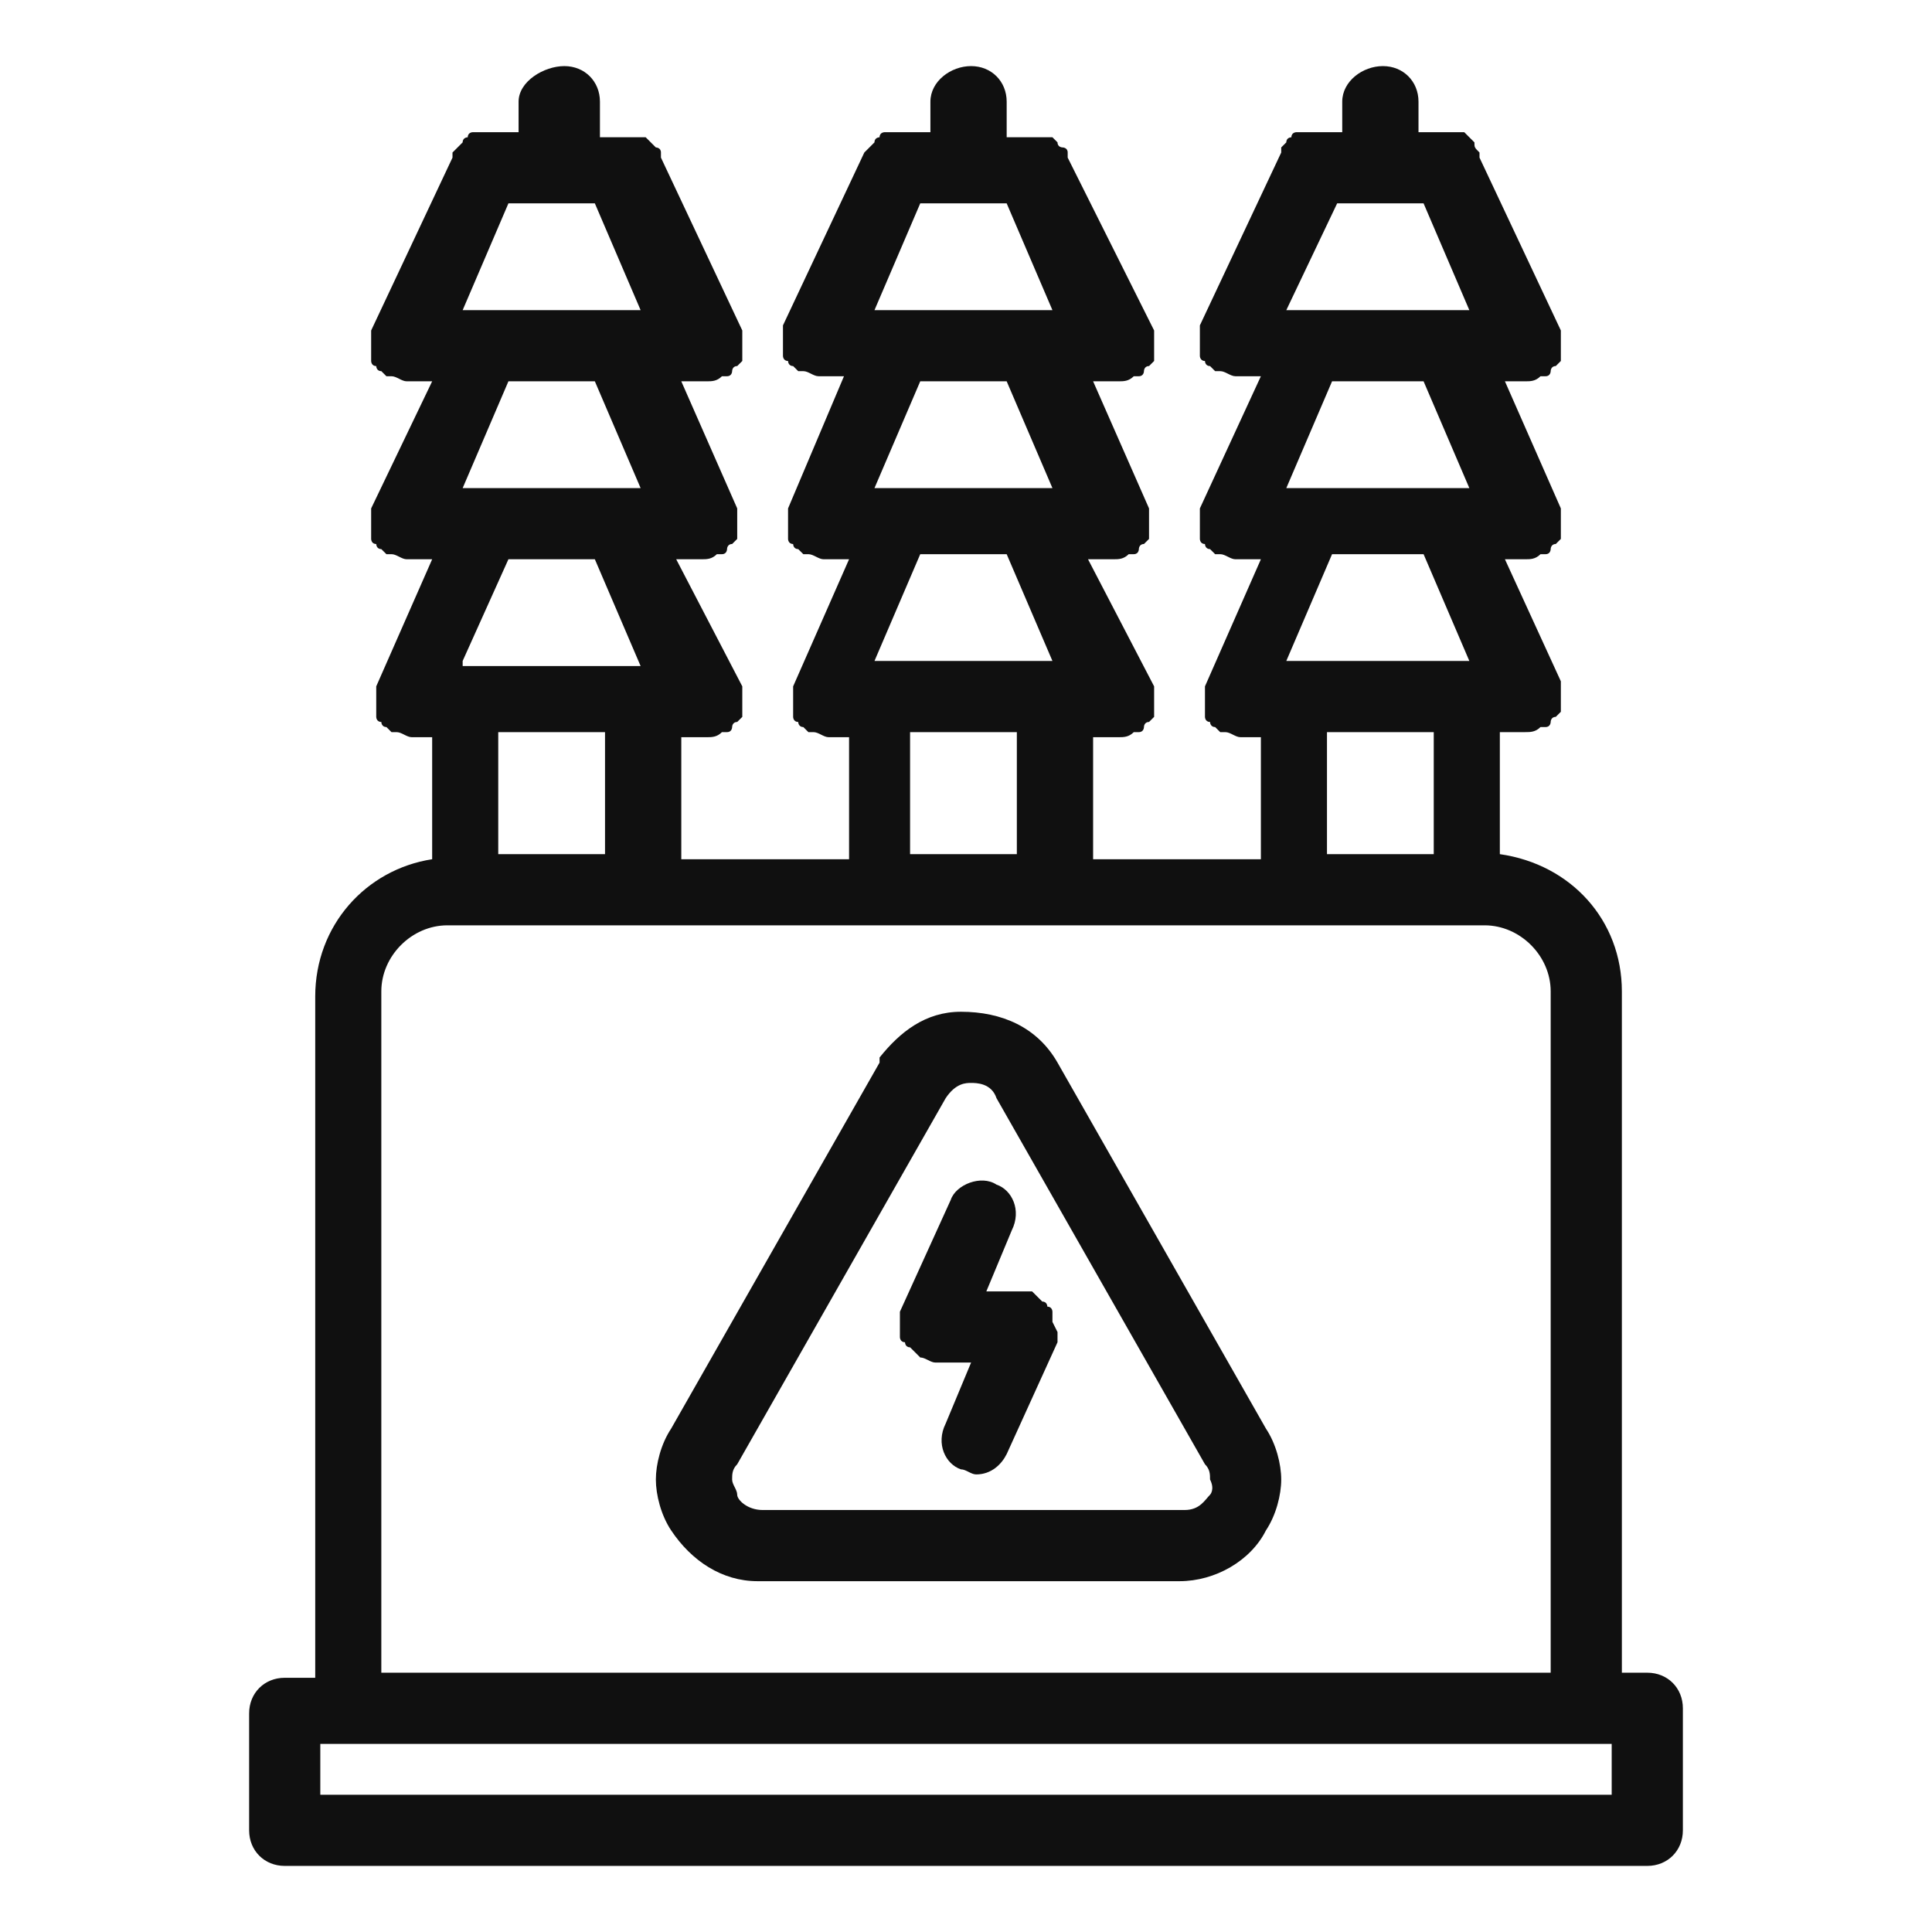
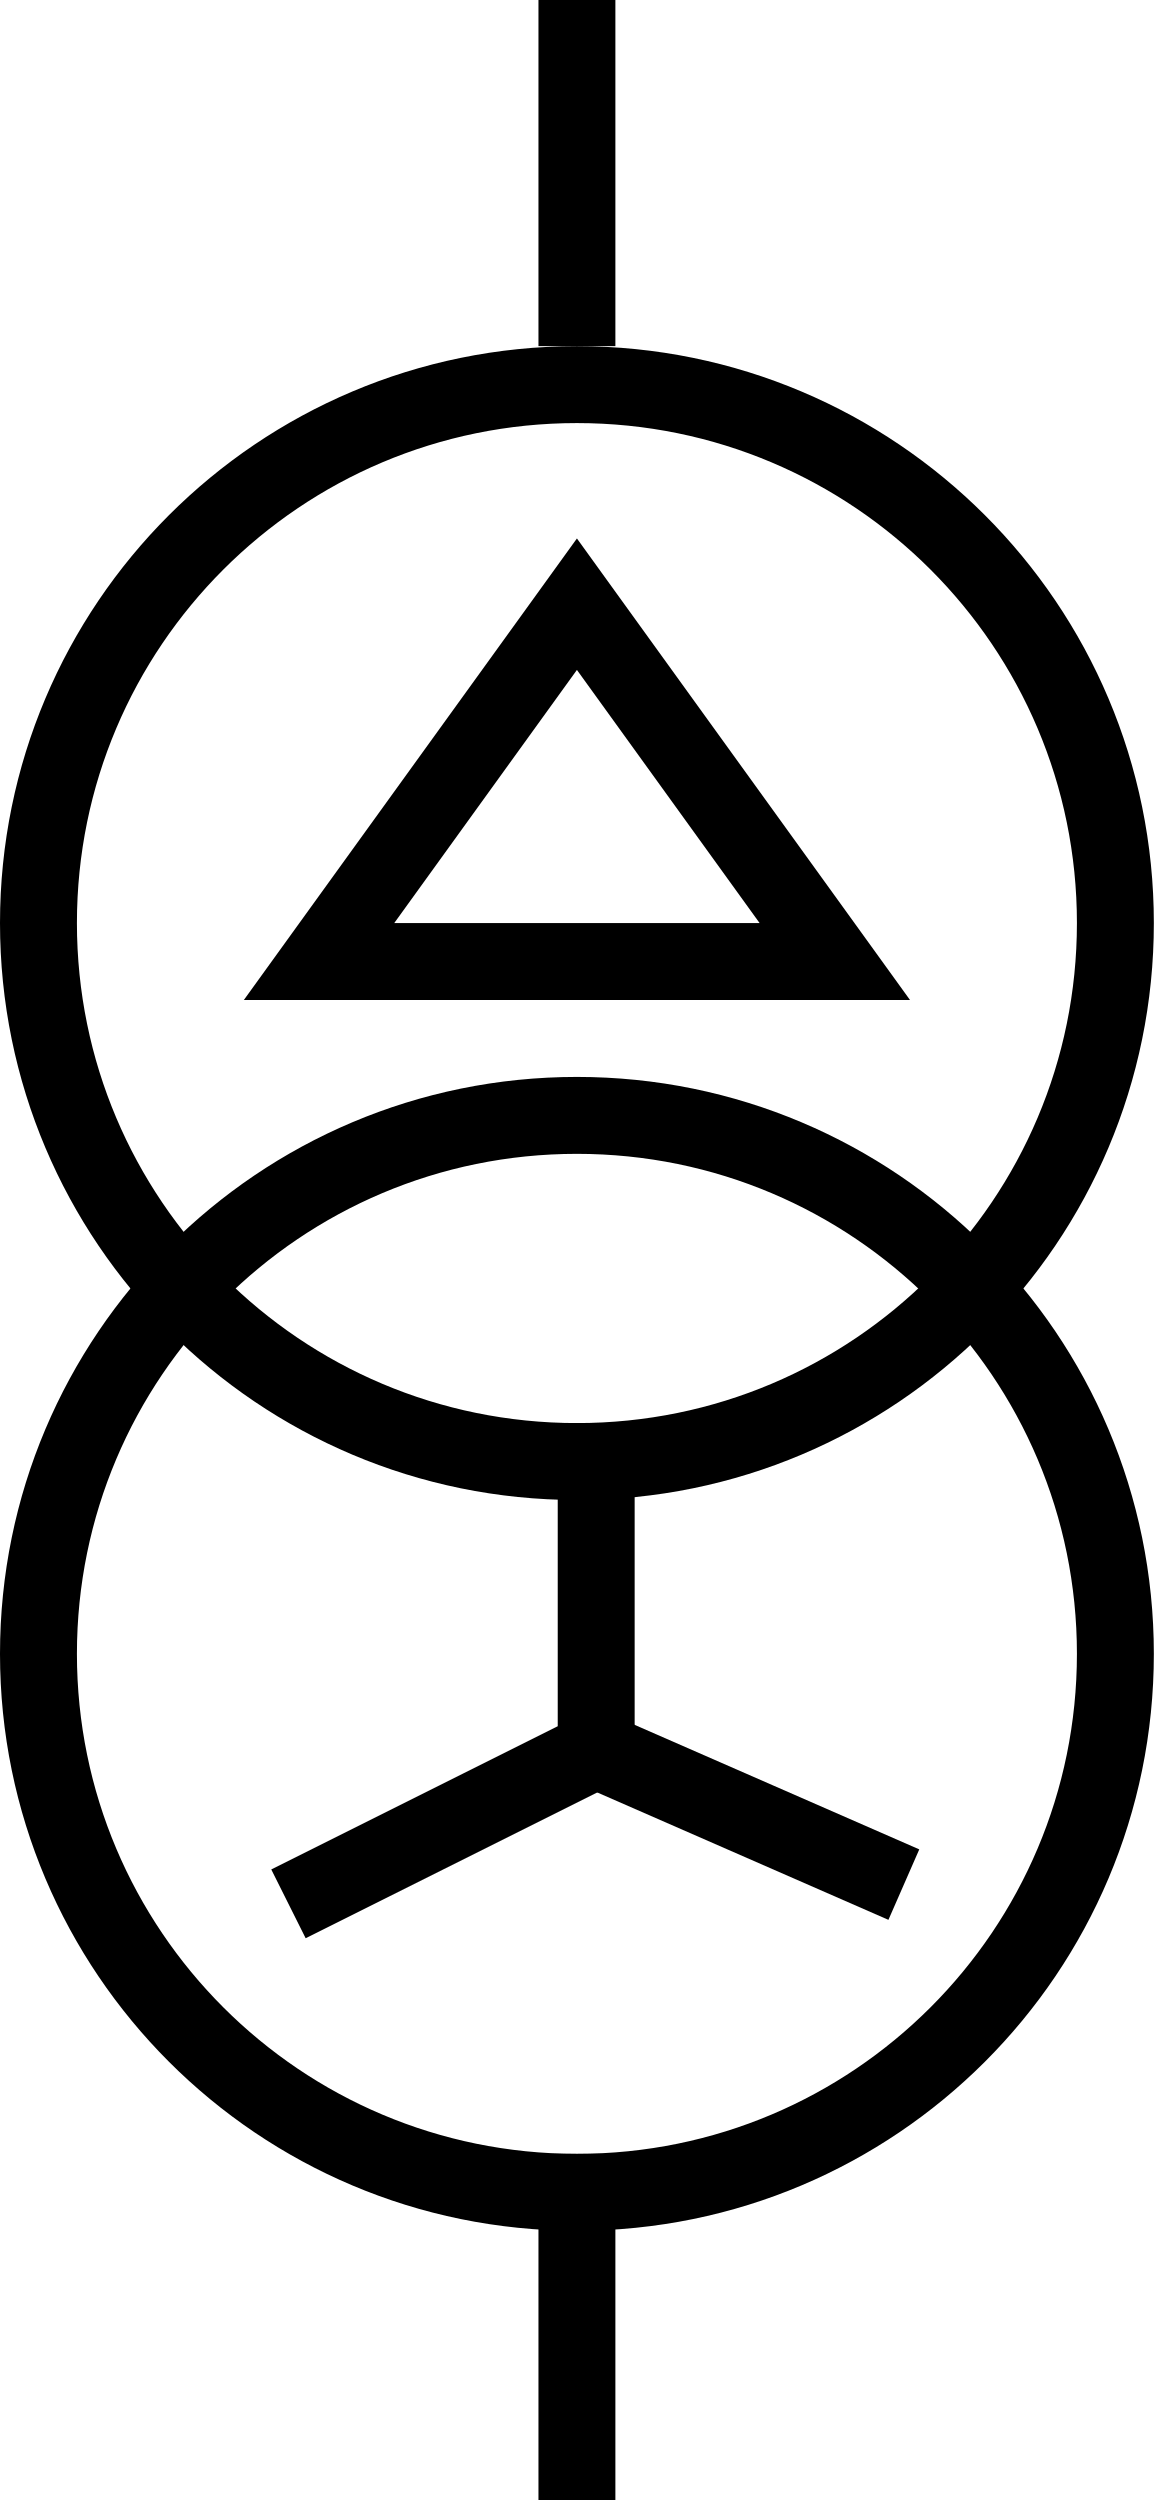
- <svg xmlns="http://www.w3.org/2000/svg" t="1783488293735" class="icon" viewBox="0 0 1024 1024" version="1.1" p-id="25685" width="200" height="200">
-   <path d="M873.095 886.568h-13.474V525.474c0-37.726-26.947-67.368-64.674-72.758v-64.674h13.474c2.695 0 5.389 0 8.084-2.695h2.695c2.695 0 2.695-2.695 2.695-2.695s0-2.695 2.695-2.695l2.695-2.695v-5.389-2.695-2.695-5.389L797.642 296.421h10.779c2.695 0 5.389 0 8.084-2.695h2.695c2.695 0 2.695-2.695 2.695-2.695s0-2.695 2.695-2.695l2.695-2.695v-5.389-2.695-2.695-5.389l-29.642-67.368h10.779c2.695 0 5.389 0 8.084-2.695h2.695c2.695 0 2.695-2.695 2.695-2.695s0-2.695 2.695-2.695l2.695-2.695v-5.389-2.695-2.695-5.389l-43.116-91.621V80.842c-2.695-2.695-2.695-2.695-2.695-5.389l-2.695-2.695-2.695-2.695h-5.389-18.863V53.895c0-10.779-8.084-18.863-18.863-18.863s-21.558 8.084-21.558 18.863v16.168h-16.168H687.158s-2.695 0-2.695 2.695c0 0-2.695 0-2.695 2.695l-2.695 2.695V80.842l-43.116 91.621V188.632s0 2.695 2.695 2.695c0 0 0 2.695 2.695 2.695l2.695 2.695h2.695c2.695 0 5.389 2.695 8.084 2.695h13.474L635.958 269.474V285.642s0 2.695 2.695 2.695c0 0 0 2.695 2.695 2.695l2.695 2.695h2.695c2.695 0 5.389 2.695 8.084 2.695h13.474l-29.642 67.368V379.958s0 2.695 2.695 2.695c0 0 0 2.695 2.695 2.695l2.695 2.695h2.695c2.695 0 5.389 2.695 8.084 2.695h10.779v64.674h-88.926v-64.674h13.474c2.695 0 5.389 0 8.084-2.695h2.695c2.695 0 2.695-2.695 2.695-2.695s0-2.695 2.695-2.695l2.695-2.695v-5.389-2.695-2.695-5.389L576.674 296.421h13.474c2.695 0 5.389 0 8.084-2.695h2.695c2.695 0 2.695-2.695 2.695-2.695s0-2.695 2.695-2.695l2.695-2.695v-5.389-2.695-2.695-5.389l-29.642-67.368h13.474c2.695 0 5.389 0 8.084-2.695h2.695c2.695 0 2.695-2.695 2.695-2.695s0-2.695 2.695-2.695l2.695-2.695v-5.389-2.695-2.695-5.389L565.895 83.537V80.842c0-2.695-2.695-2.695-2.695-2.695s-2.695 0-2.695-2.695l-2.695-2.695h-5.389-18.863V53.895c0-10.779-8.084-18.863-18.863-18.863s-21.558 8.084-21.558 18.863v16.168h-16.168H468.884s-2.695 0-2.695 2.695c0 0-2.695 0-2.695 2.695l-2.695 2.695-2.695 2.695-43.116 91.621V188.632s0 2.695 2.695 2.695c0 0 0 2.695 2.695 2.695l2.695 2.695h2.695c2.695 0 5.389 2.695 8.084 2.695h13.474L417.684 269.474V285.642s0 2.695 2.695 2.695c0 0 0 2.695 2.695 2.695l2.695 2.695h2.695c2.695 0 5.389 2.695 8.084 2.695h13.474l-29.642 67.368V379.958s0 2.695 2.695 2.695c0 0 0 2.695 2.695 2.695l2.695 2.695h2.695c2.695 0 5.389 2.695 8.084 2.695h10.779v64.674h-88.926v-64.674h13.474c2.695 0 5.389 0 8.084-2.695h2.695c2.695 0 2.695-2.695 2.695-2.695s0-2.695 2.695-2.695l2.695-2.695v-5.389-2.695-2.695-5.389L358.4 296.421h13.474c2.695 0 5.389 0 8.084-2.695h2.695c2.695 0 2.695-2.695 2.695-2.695s0-2.695 2.695-2.695l2.695-2.695v-5.389-2.695-2.695-5.389l-29.642-67.368h13.474c2.695 0 5.389 0 8.084-2.695h2.695c2.695 0 2.695-2.695 2.695-2.695s0-2.695 2.695-2.695l2.695-2.695v-5.389-2.695-2.695-5.389L350.316 83.537V80.842c0-2.695-2.695-2.695-2.695-2.695l-2.695-2.695-2.695-2.695h-5.389-18.863V53.895c0-10.779-8.084-18.863-18.863-18.863s-24.253 8.084-24.253 18.863v16.168h-16.168H250.611s-2.695 0-2.695 2.695c0 0-2.695 0-2.695 2.695l-5.389 5.389v2.695L196.716 175.158V191.326s0 2.695 2.695 2.695c0 0 0 2.695 2.695 2.695l2.695 2.695h2.695c2.695 0 5.389 2.695 8.084 2.695h13.474L196.716 269.474V285.642s0 2.695 2.695 2.695c0 0 0 2.695 2.695 2.695l2.695 2.695h2.695c2.695 0 5.389 2.695 8.084 2.695h13.474l-29.642 67.368V379.958s0 2.695 2.695 2.695c0 0 0 2.695 2.695 2.695l2.695 2.695h2.695c2.695 0 5.389 2.695 8.084 2.695h10.779v64.674c-35.032 5.389-61.979 35.032-61.979 72.758V889.263h-16.168c-10.779 0-18.863 8.084-18.863 18.863V970.105c0 10.779 8.084 18.863 18.863 18.863h722.189c10.779 0 18.863-8.084 18.863-18.863v-64.674c0-10.779-8.084-18.863-18.863-18.863zM681.768 350.316l24.253-56.589H754.526l24.253 56.589h-97.011z m13.474-91.621h-13.474l24.253-56.589H754.526l24.253 56.589h-83.537z m0-94.316h-13.474l26.947-56.589H754.526l24.253 56.589h-83.537z m8.084 223.663h56.589v64.674h-56.589v-64.674zM463.495 350.316l24.253-56.589h45.811l24.253 56.589h-94.316z m13.474-91.621h-13.474l24.253-56.589h45.811l24.253 56.589h-80.842z m0-94.316h-13.474l24.253-56.589h45.811l24.253 56.589h-80.842z m5.389 223.663H538.947v64.674h-56.589v-64.674zM245.221 350.316l24.253-53.895h45.811l24.253 56.589H245.221z m10.779-91.621h-10.779l24.253-56.589h45.811l24.253 56.589H256z m0-94.316h-10.779L269.474 107.789h45.811l24.253 56.589H256z m64.674 223.663v64.674H264.084v-64.674h56.589z m-118.568 137.432c0-18.863 16.168-35.032 35.032-35.032h549.726c18.863 0 35.032 16.168 35.032 35.032v361.095h-619.789V525.474z m652.126 425.768H169.768v-26.947h684.463v26.947z" fill="#101010" p-id="25686" />
-   <path d="M557.811 700.632v-5.389s0-2.695-2.695-2.695c0 0 0-2.695-2.695-2.695l-2.695-2.695-2.695-2.695h-2.695H522.779l13.474-32.337c5.389-10.779 0-21.558-8.084-24.253-8.084-5.389-21.558 0-24.253 8.084l-26.947 59.284v13.474s0 2.695 2.695 2.695c0 0 0 2.695 2.695 2.695l2.695 2.695 2.695 2.695c2.695 0 5.389 2.695 8.084 2.695h18.863l-13.474 32.337c-5.389 10.779 0 21.558 8.084 24.253 2.695 0 5.389 2.695 8.084 2.695 8.084 0 13.474-5.389 16.168-10.779l26.947-59.284v-2.695-2.695l-2.695-5.389z" fill="#101010" p-id="25687" />
-   <path d="M560.505 563.2c-10.779-18.863-29.642-26.947-51.2-26.947-18.863 0-32.337 10.779-43.116 24.253v2.695l-110.484 194.021c-5.389 8.084-8.084 18.863-8.084 26.947s2.695 18.863 8.084 26.947c10.779 16.168 26.947 26.947 45.811 26.947h223.663c18.863 0 37.726-10.779 45.811-26.947 5.389-8.084 8.084-18.863 8.084-26.947s-2.695-18.863-8.084-26.947l-110.484-194.021z m80.842 229.053c-2.695 2.695-5.389 8.084-13.474 8.084H404.211c-8.084 0-13.474-5.389-13.474-8.084 0-2.695-2.695-5.389-2.695-8.084 0-2.695 0-5.389 2.695-8.084l110.484-194.021c5.389-8.084 10.779-8.084 13.474-8.084 2.695 0 10.779 0 13.474 8.084l110.484 194.021c2.695 2.695 2.695 5.389 2.695 8.084 2.695 5.389 0 8.084 0 8.084z" fill="#101010" p-id="25688" />
+ <svg xmlns="http://www.w3.org/2000/svg" fill="none" version="1.1" width="30" height="65" viewBox="0 0 30 65">
+   <ellipse cx="15" cy="24" rx="14" ry="14" fill-opacity="0" stroke-opacity="1" stroke="#000000" fill="none" stroke-width="2" />
+   <ellipse cx="15" cy="43" rx="14" ry="14" fill-opacity="0" stroke-opacity="1" stroke="#000000" fill="none" stroke-width="2" />
+   <path d="M16.233,15.709L15,14L13.767,15.709L7.783,24L6.34,26L23.66,26L22.217,24L16.233,15.709ZM15,17.418L19.75,24L10.25,24L15,17.418Z" fill-rule="evenodd" fill="#000000" fill-opacity="1" />
+   <g transform="matrix(0,1,-1,0,52.50098,21.49902)">
+     <path d="M23.383,38L27.107,45.448L28.895,44.554L24.619,36L15.501,36L15.501,38L23.383,38Z" fill-rule="evenodd" fill="#000000" fill-opacity="1" />
+   </g>
+   <g transform="matrix(0,1,1,0,-30,30)">
+     <path d="M16.416,45.099L19.916,53.099L18.084,53.901L14.584,45.901L16.416,45.099Z" fill-rule="evenodd" fill="#000000" fill-opacity="1" />
+   </g>
+   <line x1="16" y1="8" x2="25" y2="8" fill-opacity="0" stroke-opacity="1" stroke="#000000" fill="none" stroke-width="2" transform="matrix(0,-1,1,0,7,25)" />
+   <line x1="16" y1="64" x2="25" y2="64" fill-opacity="0" stroke-opacity="1" stroke="#000000" fill="none" stroke-width="2" transform="matrix(0,-1,1,0,-49,81)" />
</svg>
